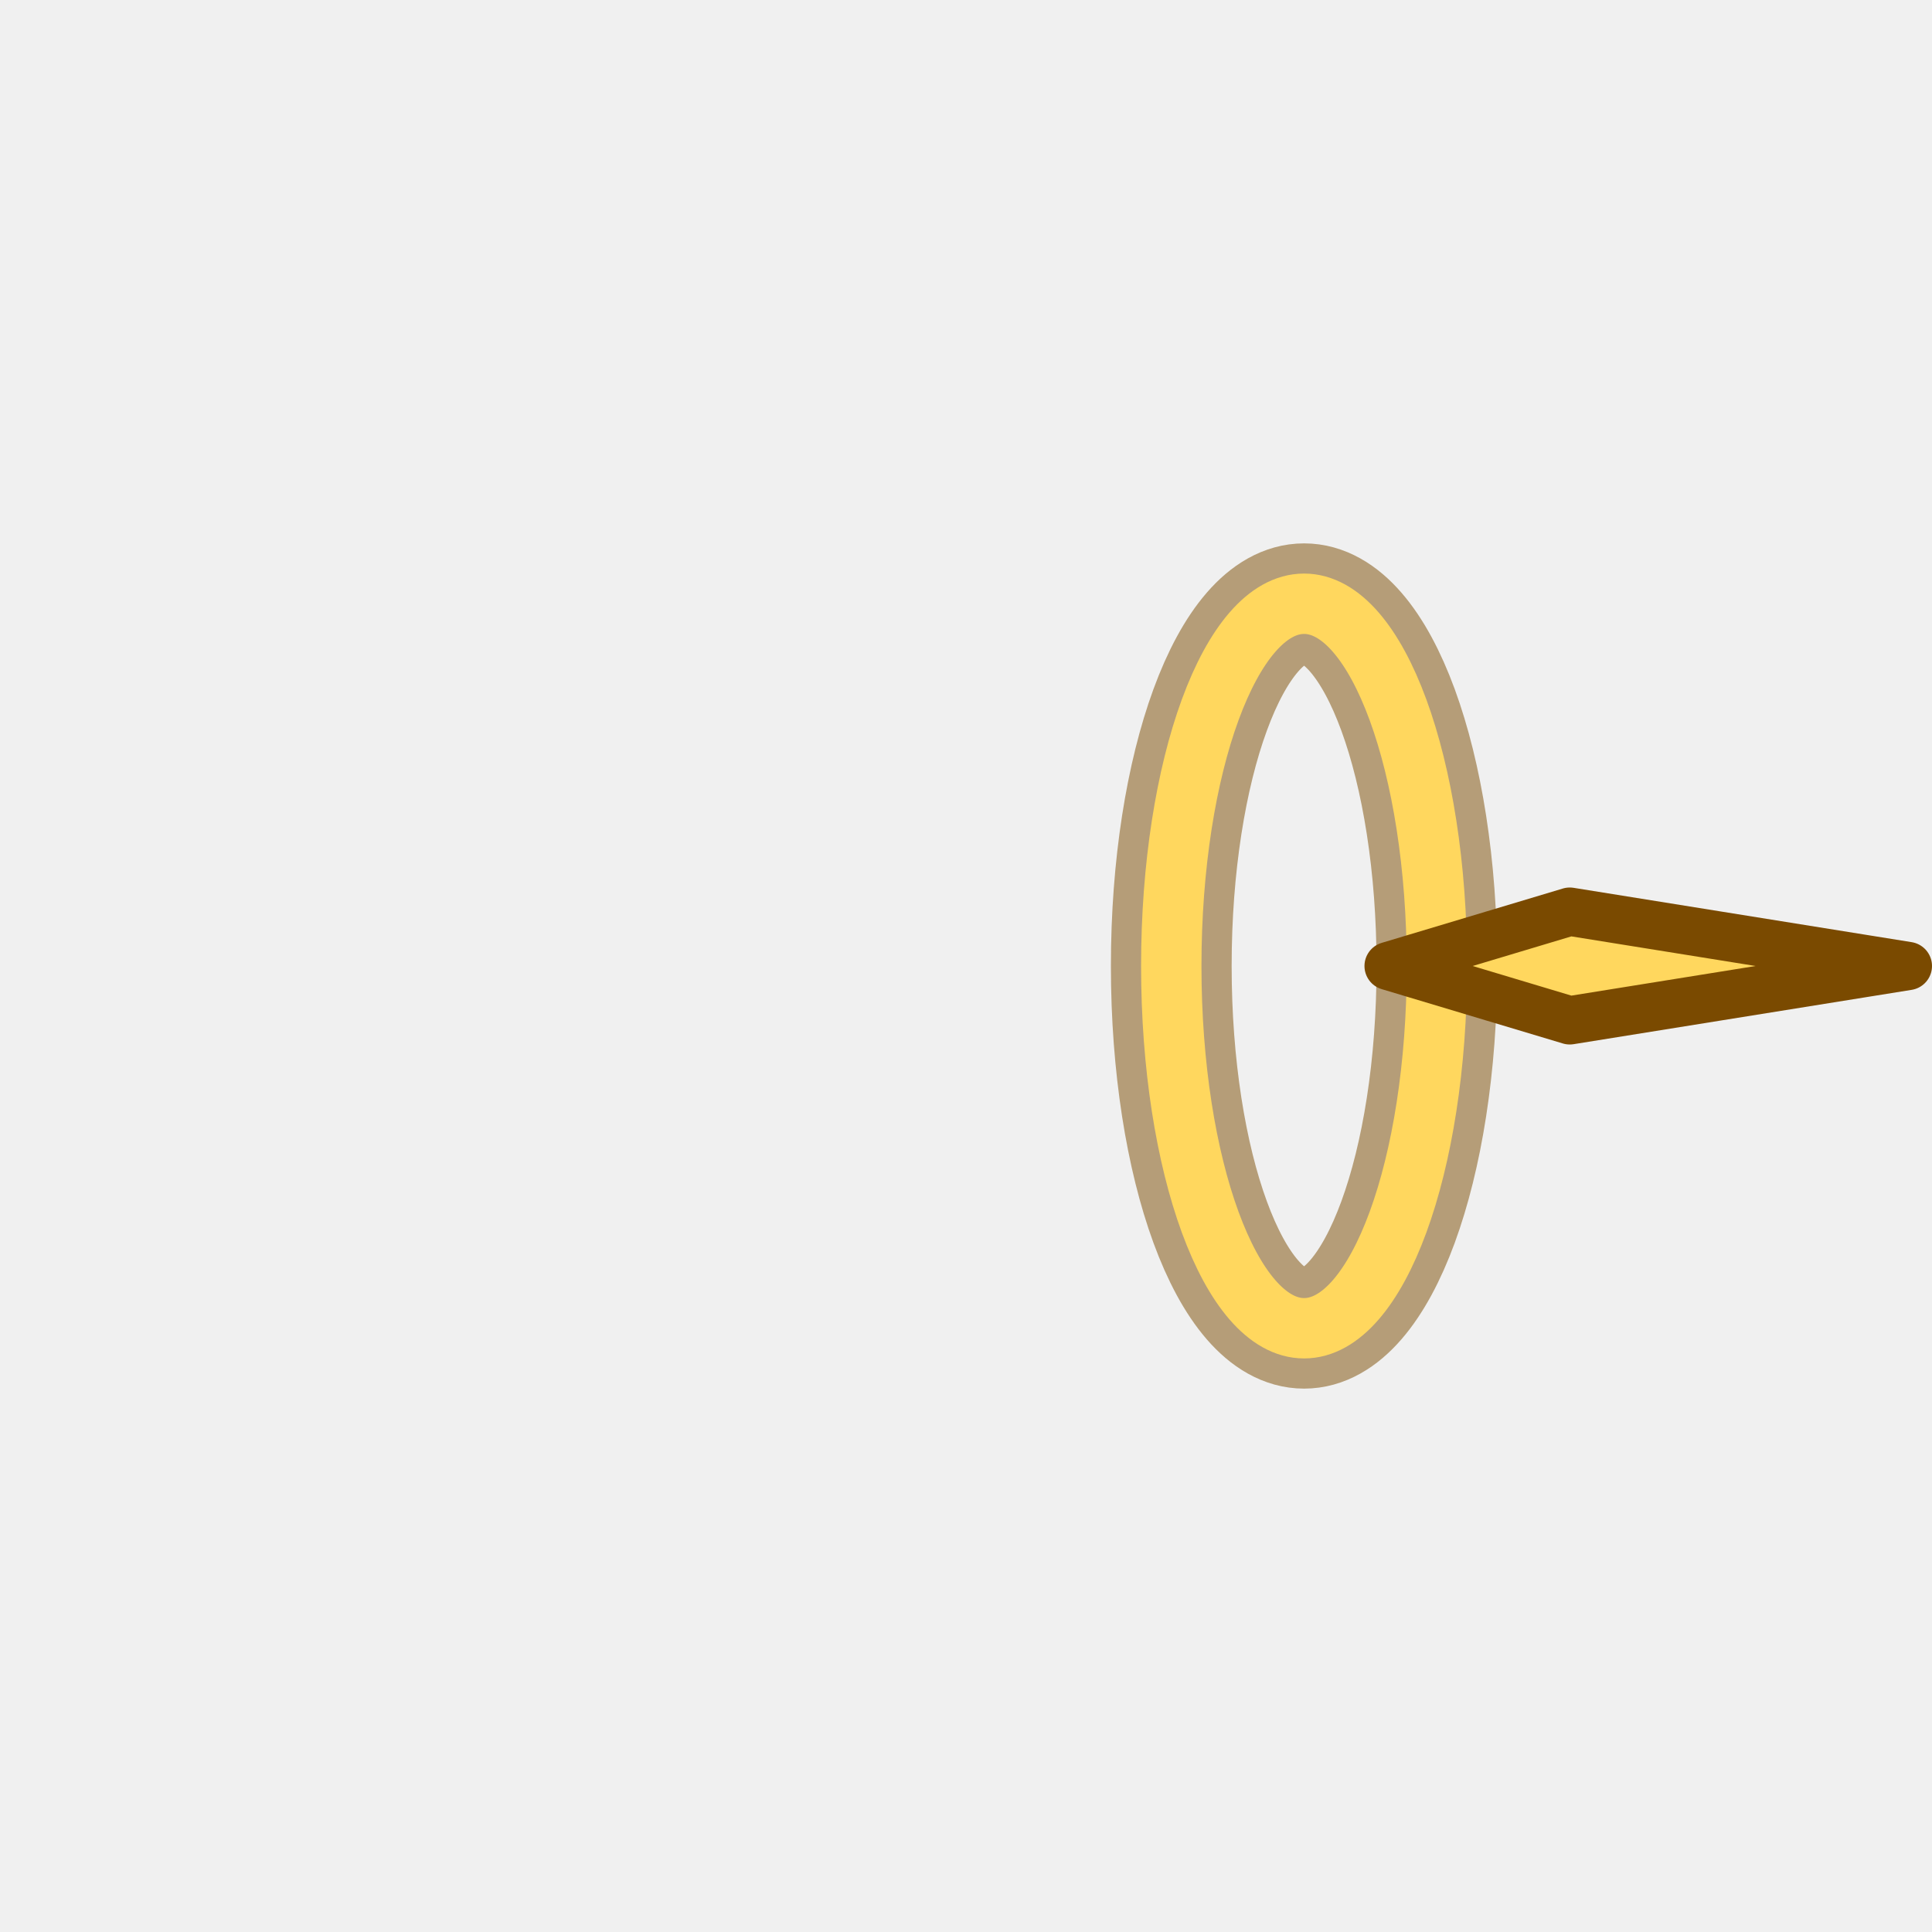
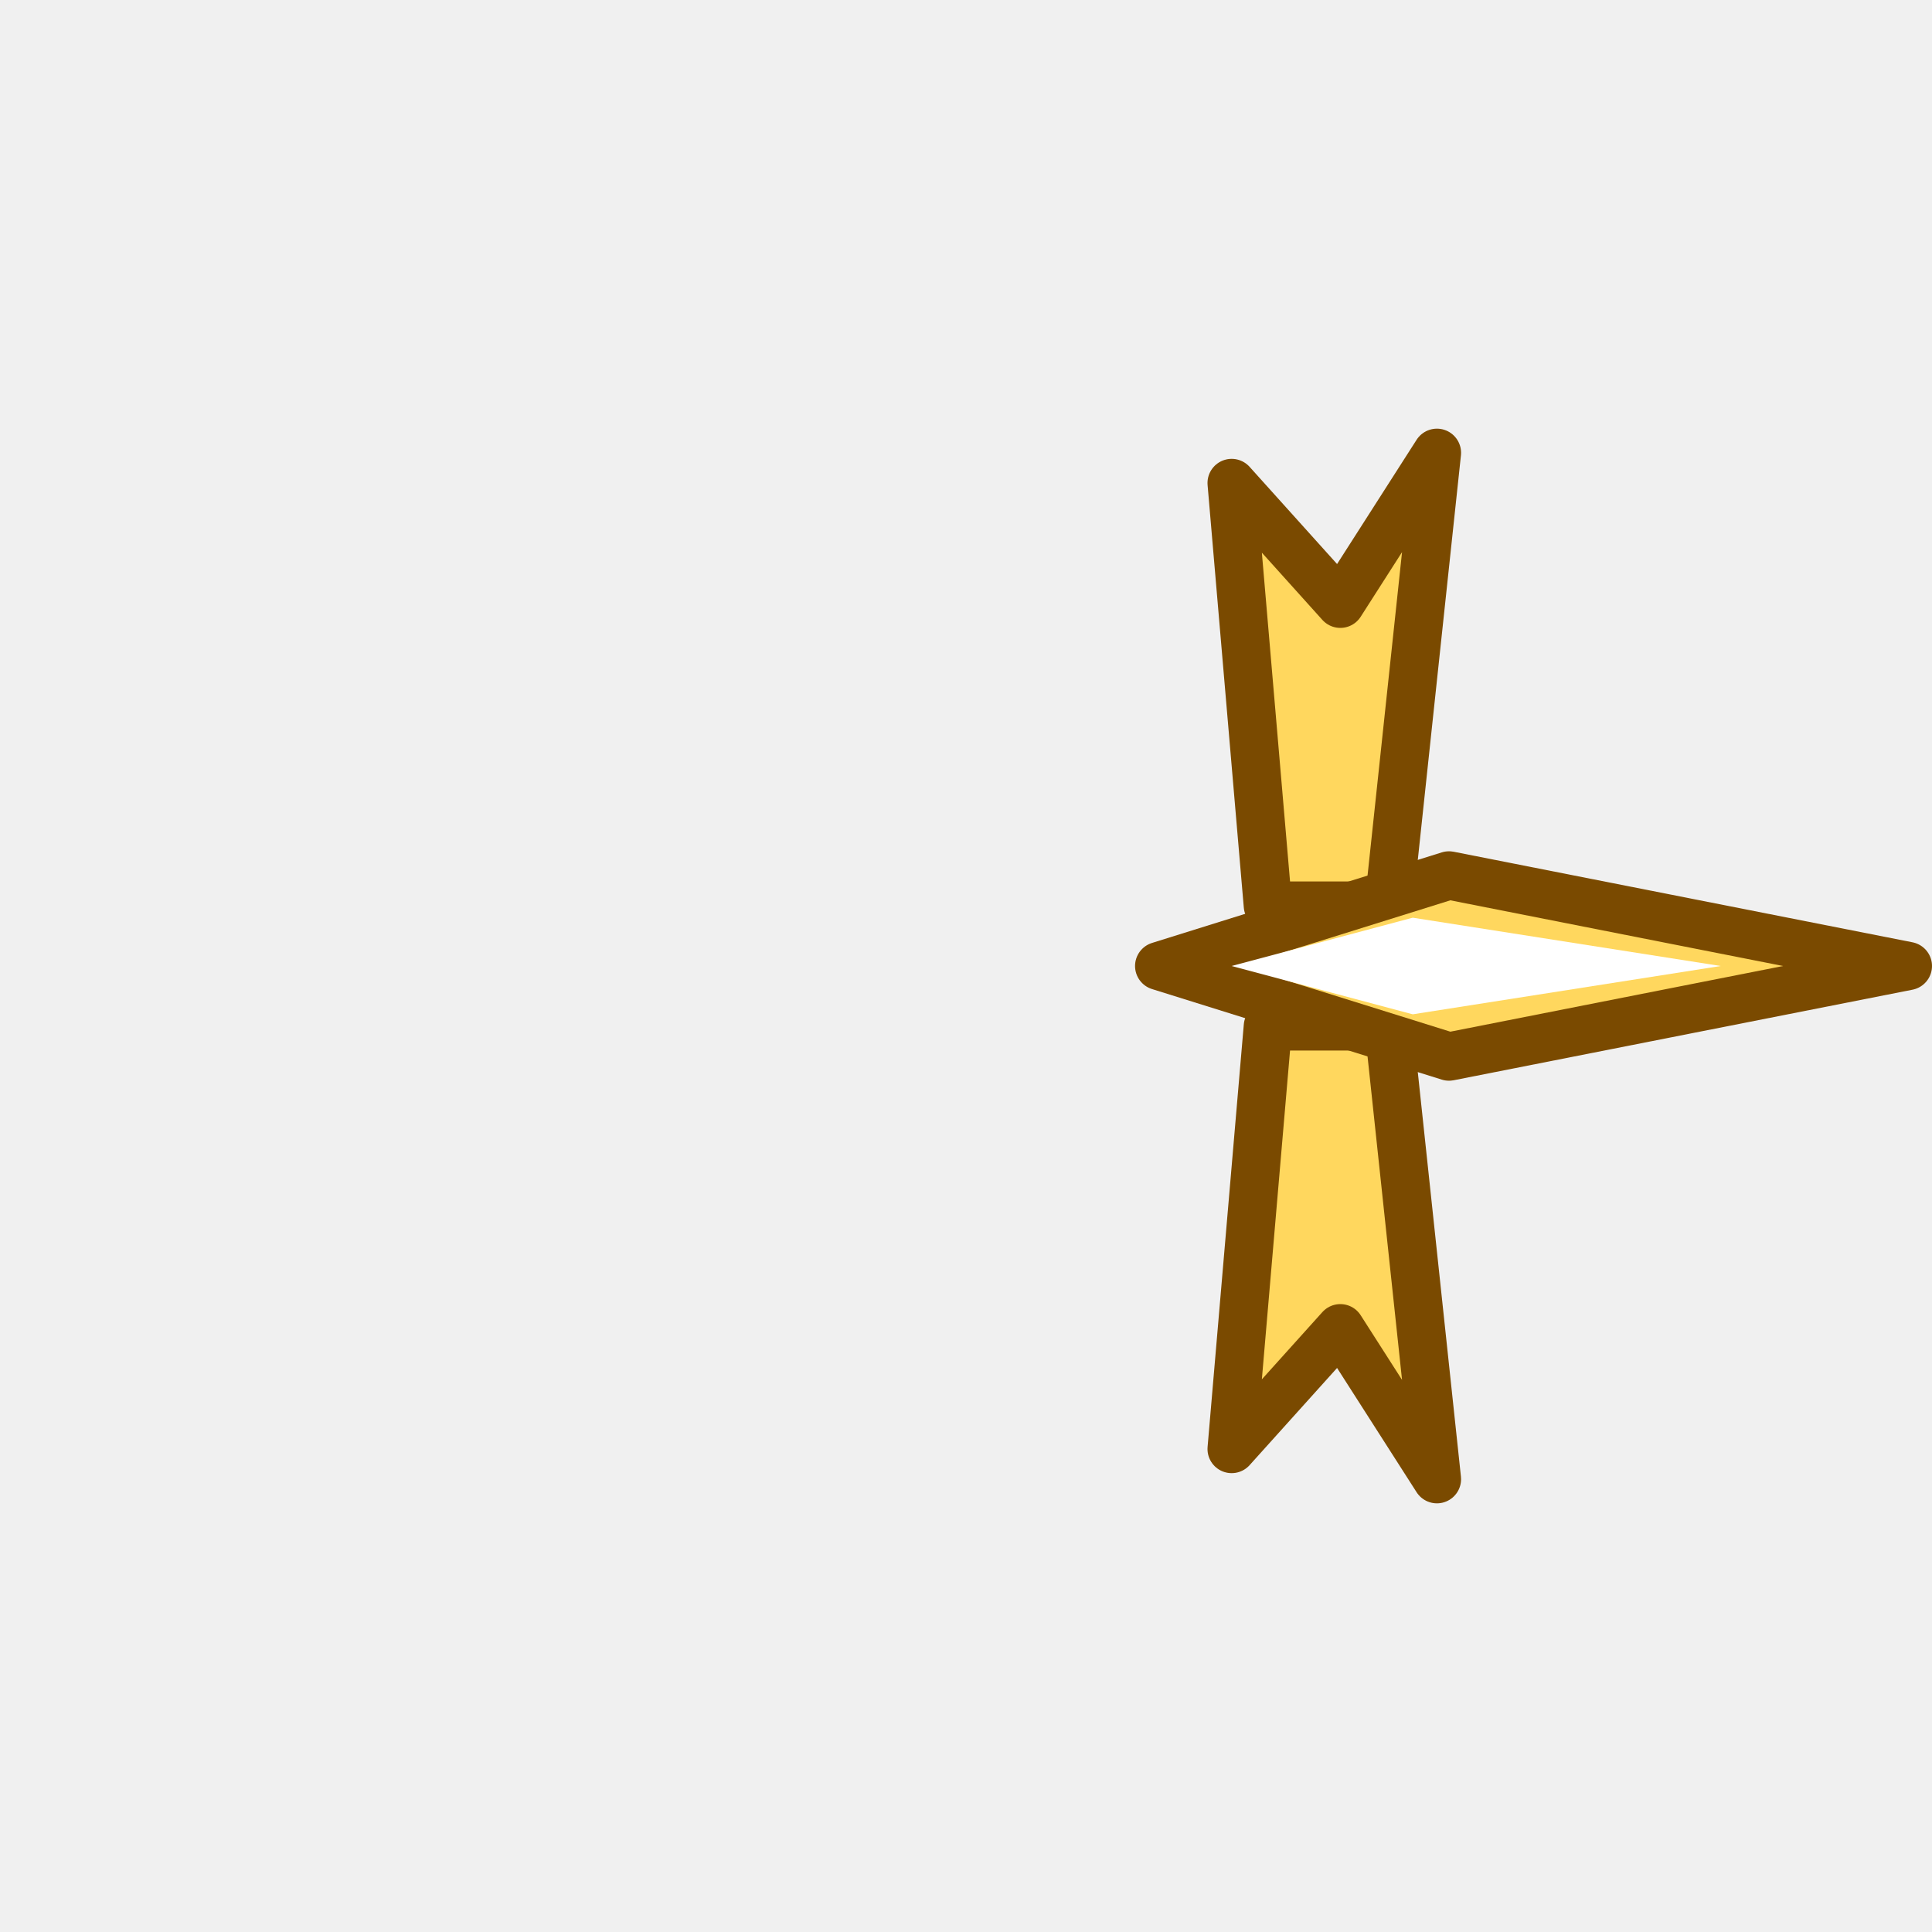
<svg xmlns="http://www.w3.org/2000/svg" viewBox="0 0 32 32">
  <g transform="rotate(90 16 16)">
-     <ellipse cx="16" cy="10.4" rx="6" ry="2.2" fill="none" stroke="#7a4a00" stroke-width="2" opacity="0.5" />
-     <ellipse cx="16" cy="10.4" rx="6" ry="2.2" fill="none" stroke="#ffd75e" stroke-width="1" />
-     <polygon points="16,0.4 16.9,6 16,9 15.1,6" fill="#ffd75e" stroke="#7a4a00" stroke-width="0.8" stroke-linejoin="round" />
+     <polygon points="17,9 24.5,8.2 22,9.8 24,11.6 17,11" fill="#ffd75e" stroke="#7a4a00" stroke-width="0.8" stroke-linejoin="round" />
+     <polygon points="15,9 7.5,8.2 10,9.8 8,11.6 15,11" fill="#ffd75e" stroke="#7a4a00" stroke-width="0.8" stroke-linejoin="round" />
+     <polygon points="16,0.4 17.5,8 16,12.8 14.5,8" fill="#ffd75e" stroke="#7a4a00" stroke-width="0.8" stroke-linejoin="round" />
+     <polygon points="16,3.5 16.8,8.6 16,11.6 15.2,8.6" fill="#ffffff" />
  </g>
</svg>
